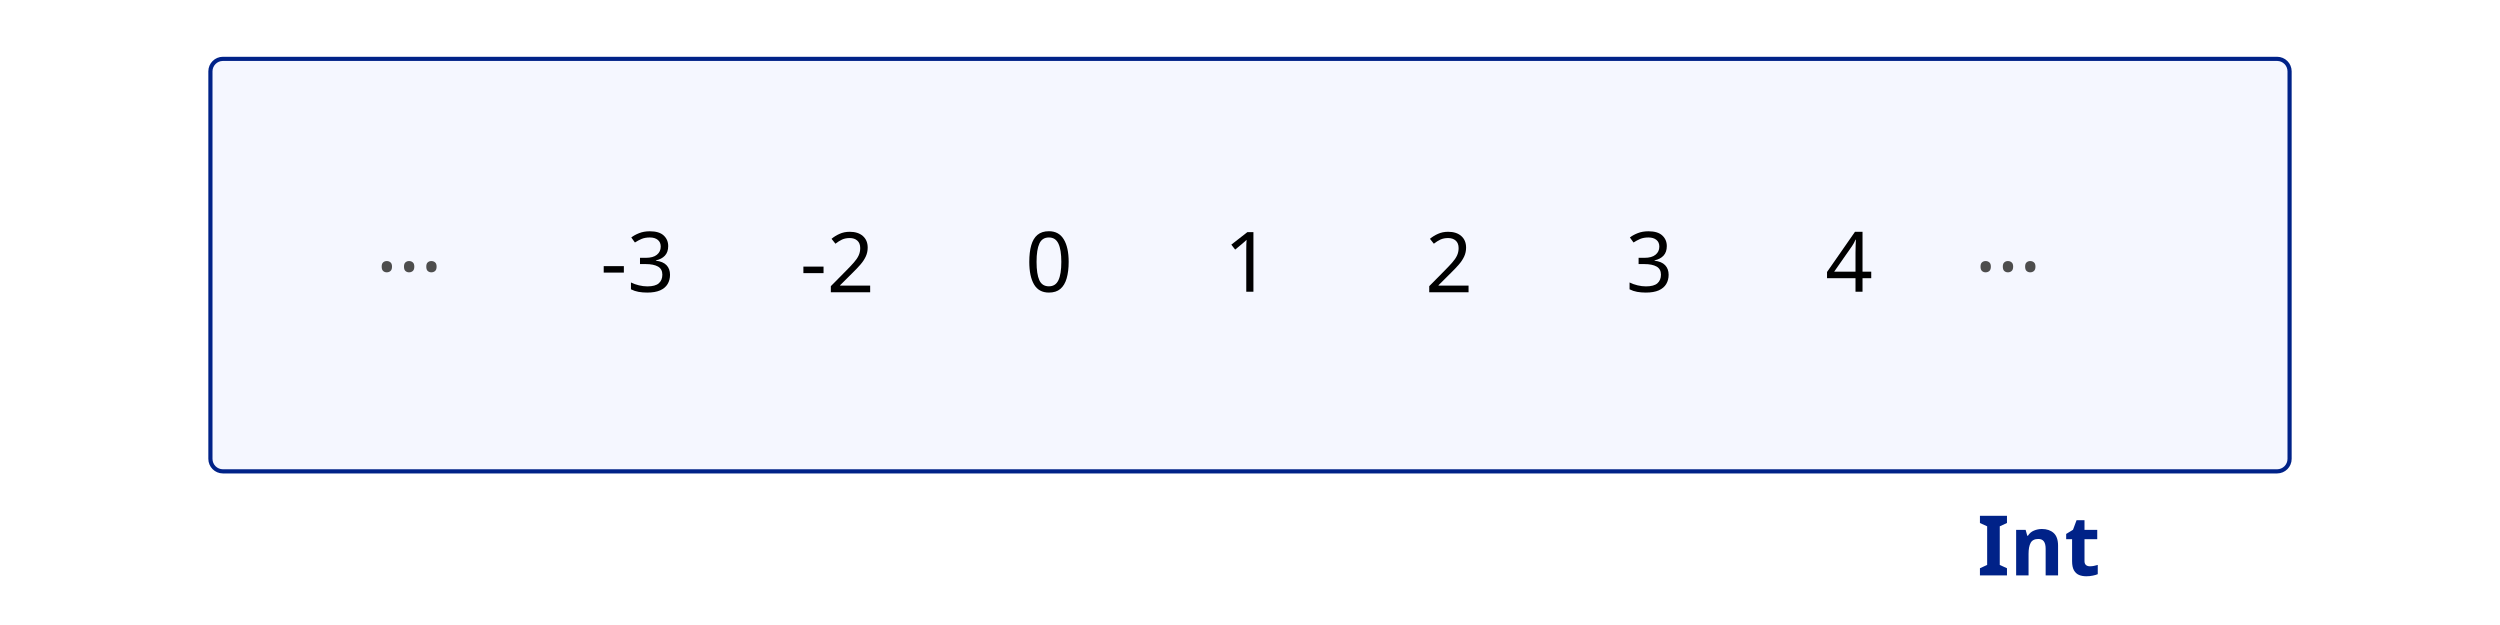
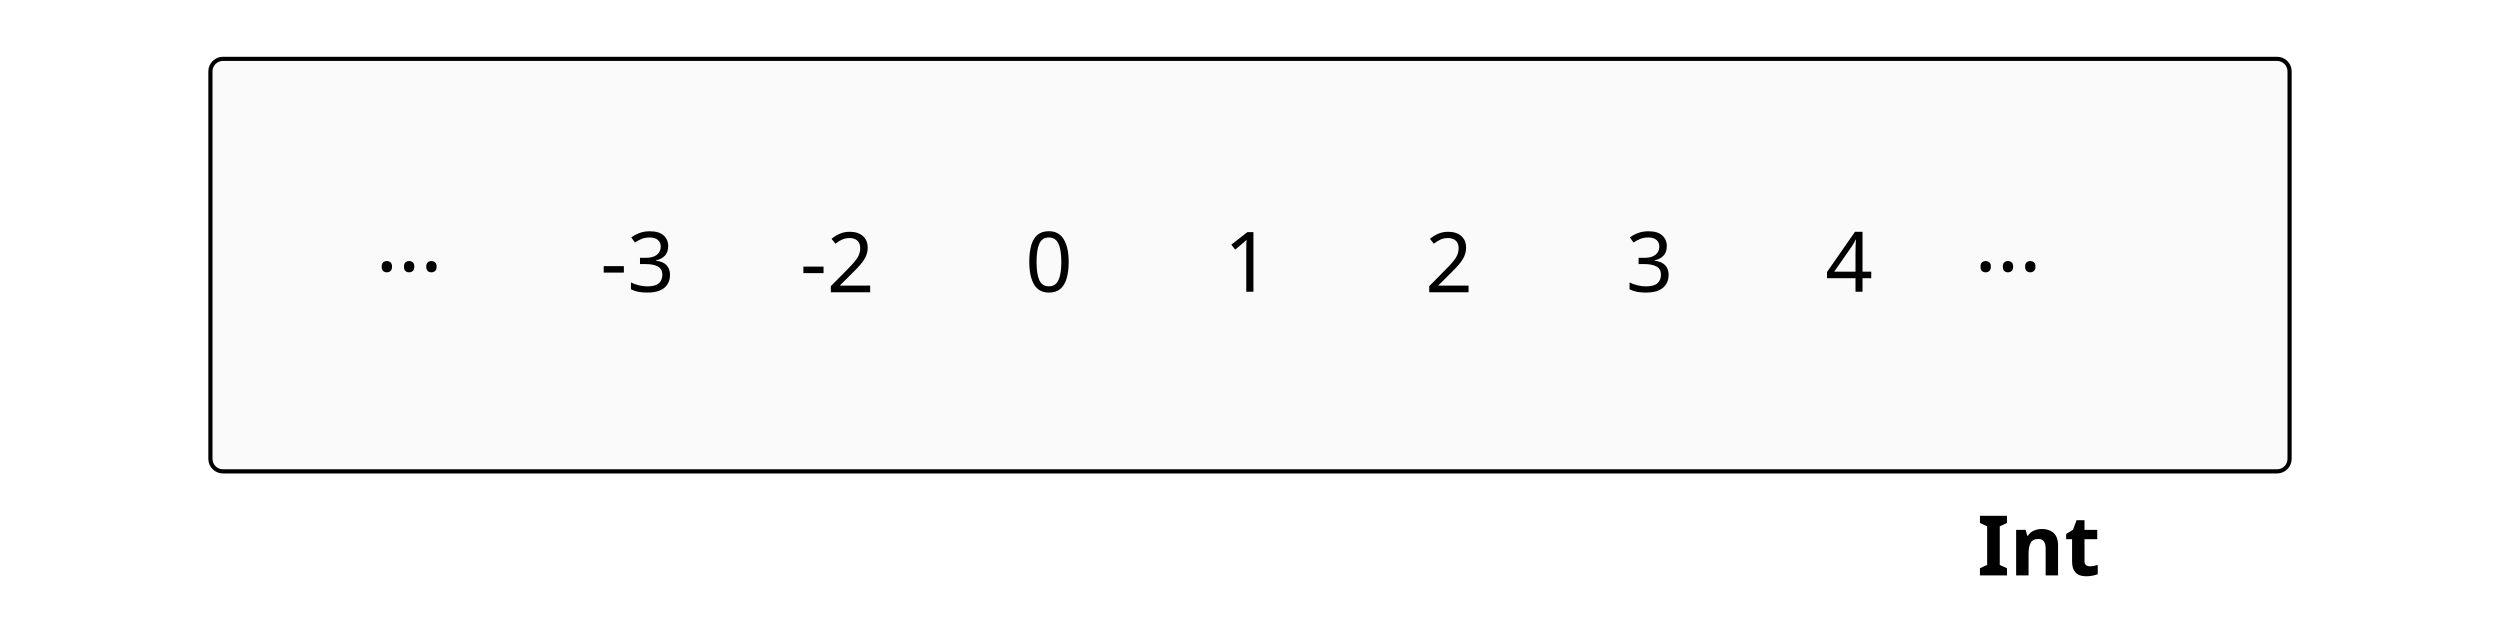
<svg xmlns="http://www.w3.org/2000/svg" width="600" height="150" viewBox="0 0 600 150" version="1.1" id="svg5">
  <defs id="defs2" />
-   <rect style="fill:#f5f7ff;fill-opacity:1;stroke:#002288;stroke-width:1;stroke-linecap:round;stroke-dasharray:none;stroke-opacity:1" id="rect286" width="499" height="99" x="50.5" y="14.126" rx="3" ry="3" />
-   <text xml:space="preserve" style="font-style:normal;font-variant:normal;font-weight:600;font-stretch:normal;font-size:20px;font-family:'Source Code Pro';-inkscape-font-specification:'Source Code Pro Semi-Bold';fill:#002288;fill-opacity:1;stroke:none;stroke-width:0.529;stroke-linecap:round;stroke-dasharray:none;stroke-opacity:1" x="475.341" y="137.874" id="text1004" transform="scale(0.9983293,1.001674)">
-     <tspan id="tspan1002" style="font-style:normal;font-variant:normal;font-weight:600;font-stretch:normal;font-size:20px;font-family:'Source Code Pro';-inkscape-font-specification:'Source Code Pro Semi-Bold';fill:#002288;fill-opacity:1;stroke:none;stroke-width:0.529" x="475.341" y="137.874">Int</tspan>
+   <rect style="fill:#fafafa;fill-opacity:1;stroke:#000000;stroke-width:1;stroke-linecap:round;stroke-dasharray:none;stroke-opacity:1" id="rect286" width="499" height="99" x="50.5" y="14.126" rx="3" ry="3" />
+   <text xml:space="preserve" style="font-style:normal;font-variant:normal;font-weight:600;font-stretch:normal;font-size:20px;font-family:'Source Code Pro';-inkscape-font-specification:'Source Code Pro Semi-Bold';fill:#000000;fill-opacity:1;stroke:none;stroke-width:0.529;stroke-linecap:round;stroke-dasharray:none;stroke-opacity:1" x="475.341" y="137.874" id="text1004" transform="scale(0.9983293,1.001674)">
+     <tspan id="tspan1002" style="font-style:normal;font-variant:normal;font-weight:600;font-stretch:normal;font-size:20px;font-family:'Source Code Pro';-inkscape-font-specification:'Source Code Pro Semi-Bold';fill:#000000;fill-opacity:1;stroke:none;stroke-width:0.529;stroke-opacity:1" x="475.341" y="137.874">Int</tspan>
  </text>
  <text xml:space="preserve" style="font-style:normal;font-variant:normal;font-weight:normal;font-stretch:normal;font-size:20px;font-family:'Source Code Pro';-inkscape-font-specification:'Source Code Pro';fill:#000000;fill-opacity:1;stroke:none;stroke-width:0.529;stroke-linecap:round;stroke-dasharray:none;stroke-opacity:1" x="294.232" y="69.9" id="text1831" transform="scale(0.9983293,1.001674)">
    <tspan id="tspan1829" style="font-style:normal;font-variant:normal;font-weight:normal;font-stretch:normal;font-size:20px;font-family:'Source Code Pro';-inkscape-font-specification:'Source Code Pro';fill:#000000;fill-opacity:1;stroke:none;stroke-width:0.529" x="294.232" y="69.9">1</tspan>
  </text>
  <text xml:space="preserve" style="font-style:normal;font-variant:normal;font-weight:normal;font-stretch:normal;font-size:20px;font-family:'Source Code Pro';-inkscape-font-specification:'Source Code Pro';fill:#000000;fill-opacity:1;stroke:none;stroke-width:0.529;stroke-linecap:round;stroke-dasharray:none;stroke-opacity:1" x="342.638" y="70.02" id="text416" transform="scale(0.9983293,1.001674)">
    <tspan id="tspan414" style="font-style:normal;font-variant:normal;font-weight:normal;font-stretch:normal;font-size:20px;font-family:'Source Code Pro';-inkscape-font-specification:'Source Code Pro';fill:#000000;fill-opacity:1;stroke:none;stroke-width:0.529" x="342.638" y="70.02">2</tspan>
  </text>
  <text xml:space="preserve" style="font-style:normal;font-variant:normal;font-weight:normal;font-stretch:normal;font-size:20px;font-family:'Source Code Pro';-inkscape-font-specification:'Source Code Pro';fill:#000000;fill-opacity:1;stroke:none;stroke-width:0.529;stroke-linecap:round;stroke-dasharray:none;stroke-opacity:1" x="390.844" y="69.9" id="text420" transform="scale(0.9983293,1.001674)">
    <tspan id="tspan418" style="font-style:normal;font-variant:normal;font-weight:normal;font-stretch:normal;font-size:20px;font-family:'Source Code Pro';-inkscape-font-specification:'Source Code Pro';fill:#000000;fill-opacity:1;stroke:none;stroke-width:0.529" x="390.844" y="69.9">3</tspan>
  </text>
  <text xml:space="preserve" style="font-style:normal;font-variant:normal;font-weight:normal;font-stretch:normal;font-size:20px;font-family:'Source Code Pro';-inkscape-font-specification:'Source Code Pro';fill:#000000;fill-opacity:1;stroke:none;stroke-width:0.529;stroke-linecap:round;stroke-dasharray:none;stroke-opacity:1" x="438.799" y="69.9" id="text424" transform="scale(0.9983293,1.001674)">
    <tspan id="tspan422" style="font-style:normal;font-variant:normal;font-weight:normal;font-stretch:normal;font-size:20px;font-family:'Source Code Pro';-inkscape-font-specification:'Source Code Pro';fill:#000000;fill-opacity:1;stroke:none;stroke-width:0.529" x="438.799" y="69.9">4</tspan>
  </text>
  <text xml:space="preserve" style="font-style:normal;font-variant:normal;font-weight:normal;font-stretch:normal;font-size:20px;font-family:'Source Code Pro';-inkscape-font-specification:'Source Code Pro';fill:#000000;fill-opacity:1;stroke:none;stroke-width:0.529;stroke-linecap:round;stroke-dasharray:none;stroke-opacity:1" x="192.34" y="70.02" id="text444" transform="scale(0.9983293,1.001674)">
    <tspan id="tspan442" style="font-style:normal;font-variant:normal;font-weight:normal;font-stretch:normal;font-size:20px;font-family:'Source Code Pro';-inkscape-font-specification:'Source Code Pro';fill:#000000;fill-opacity:1;stroke:none;stroke-width:0.529" x="192.34" y="70.02">-2</tspan>
  </text>
  <text xml:space="preserve" style="font-style:normal;font-variant:normal;font-weight:normal;font-stretch:normal;font-size:20px;font-family:'Source Code Pro';-inkscape-font-specification:'Source Code Pro';fill:#000000;fill-opacity:1;stroke:none;stroke-width:0.529;stroke-linecap:round;stroke-dasharray:none;stroke-opacity:1" x="144.335" y="69.9" id="text448" transform="scale(0.9983293,1.001674)">
    <tspan id="tspan446" style="font-style:normal;font-variant:normal;font-weight:normal;font-stretch:normal;font-size:20px;font-family:'Source Code Pro';-inkscape-font-specification:'Source Code Pro';fill:#000000;fill-opacity:1;stroke:none;stroke-width:0.529" x="144.335" y="69.9">-3</tspan>
  </text>
  <text xml:space="preserve" style="font-style:normal;font-variant:normal;font-weight:normal;font-stretch:normal;font-size:20px;font-family:'Source Code Pro';-inkscape-font-specification:'Source Code Pro';fill:#000000;fill-opacity:1;stroke:none;stroke-width:0.529;stroke-linecap:round;stroke-dasharray:none;stroke-opacity:1" x="246.456" y="69.9" id="text452" transform="scale(0.9983293,1.001674)">
    <tspan id="tspan450" style="font-style:normal;font-variant:normal;font-weight:normal;font-stretch:normal;font-size:20px;font-family:'Source Code Pro';-inkscape-font-specification:'Source Code Pro';fill:#000000;fill-opacity:1;stroke:none;stroke-width:0.529" x="246.456" y="69.9">0</tspan>
  </text>
-   <text xml:space="preserve" style="font-style:normal;font-variant:normal;font-weight:normal;font-stretch:normal;font-size:20px;font-family:'Source Code Pro';-inkscape-font-specification:'Source Code Pro';fill:#4d4d4d;fill-opacity:1;stroke:none;stroke-width:0.529;stroke-linecap:round;stroke-dasharray:none;stroke-opacity:1" x="474.685" y="64.97" id="text507" transform="scale(0.9983293,1.001674)">
-     <tspan id="tspan512" x="474.685" y="64.97" style="font-size:20px;fill:#4d4d4d;fill-opacity:1;stroke-width:0.529">
-       <tspan id="tspan505" style="font-style:normal;font-variant:normal;font-weight:normal;font-stretch:normal;font-size:20px;font-family:'Source Code Pro';-inkscape-font-specification:'Source Code Pro';fill:#4d4d4d;fill-opacity:1;stroke:none;stroke-width:0.529" x="474.685" y="64.97">...</tspan>
+   <text xml:space="preserve" style="font-style:normal;font-variant:normal;font-weight:normal;font-stretch:normal;font-size:20px;font-family:'Source Code Pro';-inkscape-font-specification:'Source Code Pro';fill:#000000;fill-opacity:1;stroke:none;stroke-width:0.529;stroke-linecap:round;stroke-dasharray:none;stroke-opacity:1" x="474.685" y="64.97" id="text507" transform="scale(0.9983293,1.001674)">
+     <tspan id="tspan512" x="474.685" y="64.97" style="font-size:20px;fill:#000000;fill-opacity:1;stroke-width:0.529">
+       <tspan id="tspan505" style="font-style:normal;font-variant:normal;font-weight:normal;font-stretch:normal;font-size:20px;font-family:'Source Code Pro';-inkscape-font-specification:'Source Code Pro';fill:#000000;fill-opacity:1;stroke:none;stroke-width:0.529" x="474.685" y="64.97">...</tspan>
    </tspan>
  </text>
-   <text xml:space="preserve" style="font-style:normal;font-variant:normal;font-weight:normal;font-stretch:normal;font-size:20px;font-family:'Source Code Pro';-inkscape-font-specification:'Source Code Pro';fill:#4d4d4d;fill-opacity:1;stroke:none;stroke-width:0.529;stroke-linecap:round;stroke-dasharray:none;stroke-opacity:1" x="90.319" y="64.97" id="text1155" transform="scale(0.9983293,1.001674)">
-     <tspan id="tspan1153" x="90.319" y="64.97" style="font-size:20px;fill:#4d4d4d;fill-opacity:1;stroke-width:0.529">
-       <tspan id="tspan1151" style="font-style:normal;font-variant:normal;font-weight:normal;font-stretch:normal;font-size:20px;font-family:'Source Code Pro';-inkscape-font-specification:'Source Code Pro';fill:#4d4d4d;fill-opacity:1;stroke:none;stroke-width:0.529" x="90.319" y="64.97">...</tspan>
+   <text xml:space="preserve" style="font-style:normal;font-variant:normal;font-weight:normal;font-stretch:normal;font-size:20px;font-family:'Source Code Pro';-inkscape-font-specification:'Source Code Pro';fill:#000000;fill-opacity:1;stroke:none;stroke-width:0.529;stroke-linecap:round;stroke-dasharray:none;stroke-opacity:1" x="90.319" y="64.97" id="text1155" transform="scale(0.9983293,1.001674)">
+     <tspan id="tspan1153" x="90.319" y="64.97" style="font-size:20px;fill:#000000;fill-opacity:1;stroke-width:0.529">
+       <tspan id="tspan1151" style="font-style:normal;font-variant:normal;font-weight:normal;font-stretch:normal;font-size:20px;font-family:'Source Code Pro';-inkscape-font-specification:'Source Code Pro';fill:#000000;fill-opacity:1;stroke:none;stroke-width:0.529" x="90.319" y="64.97">...</tspan>
    </tspan>
  </text>
</svg>
